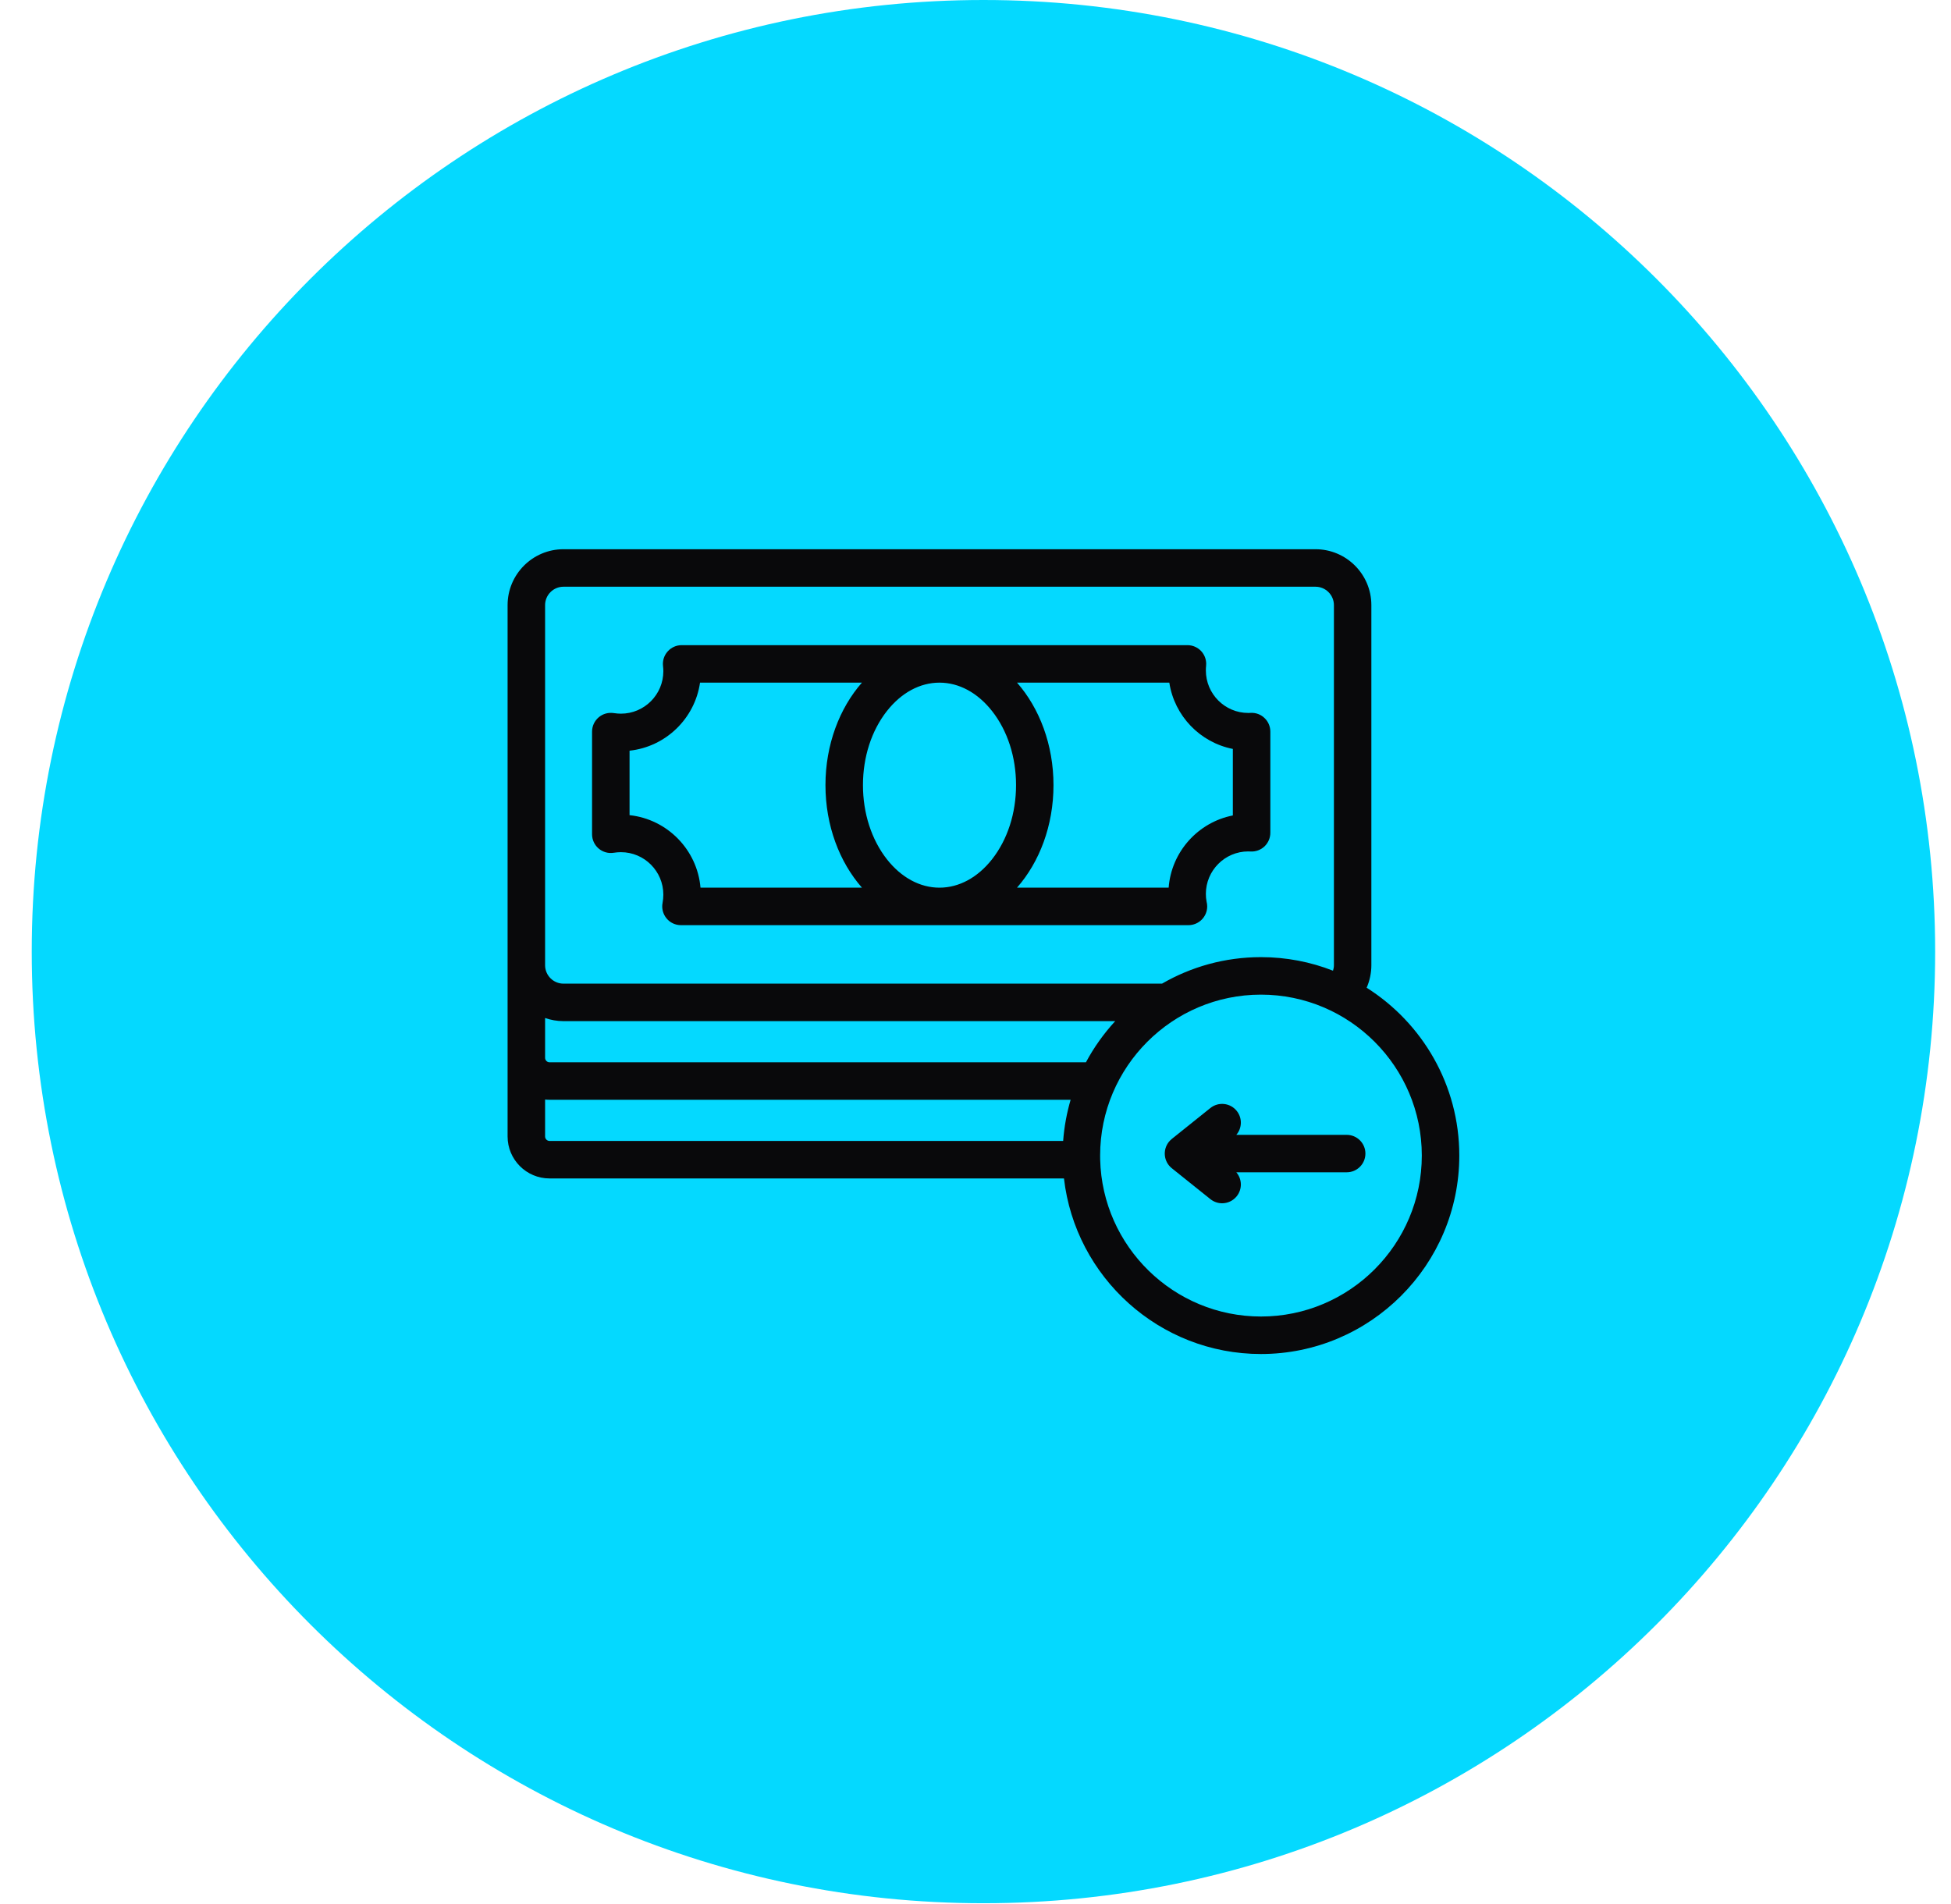
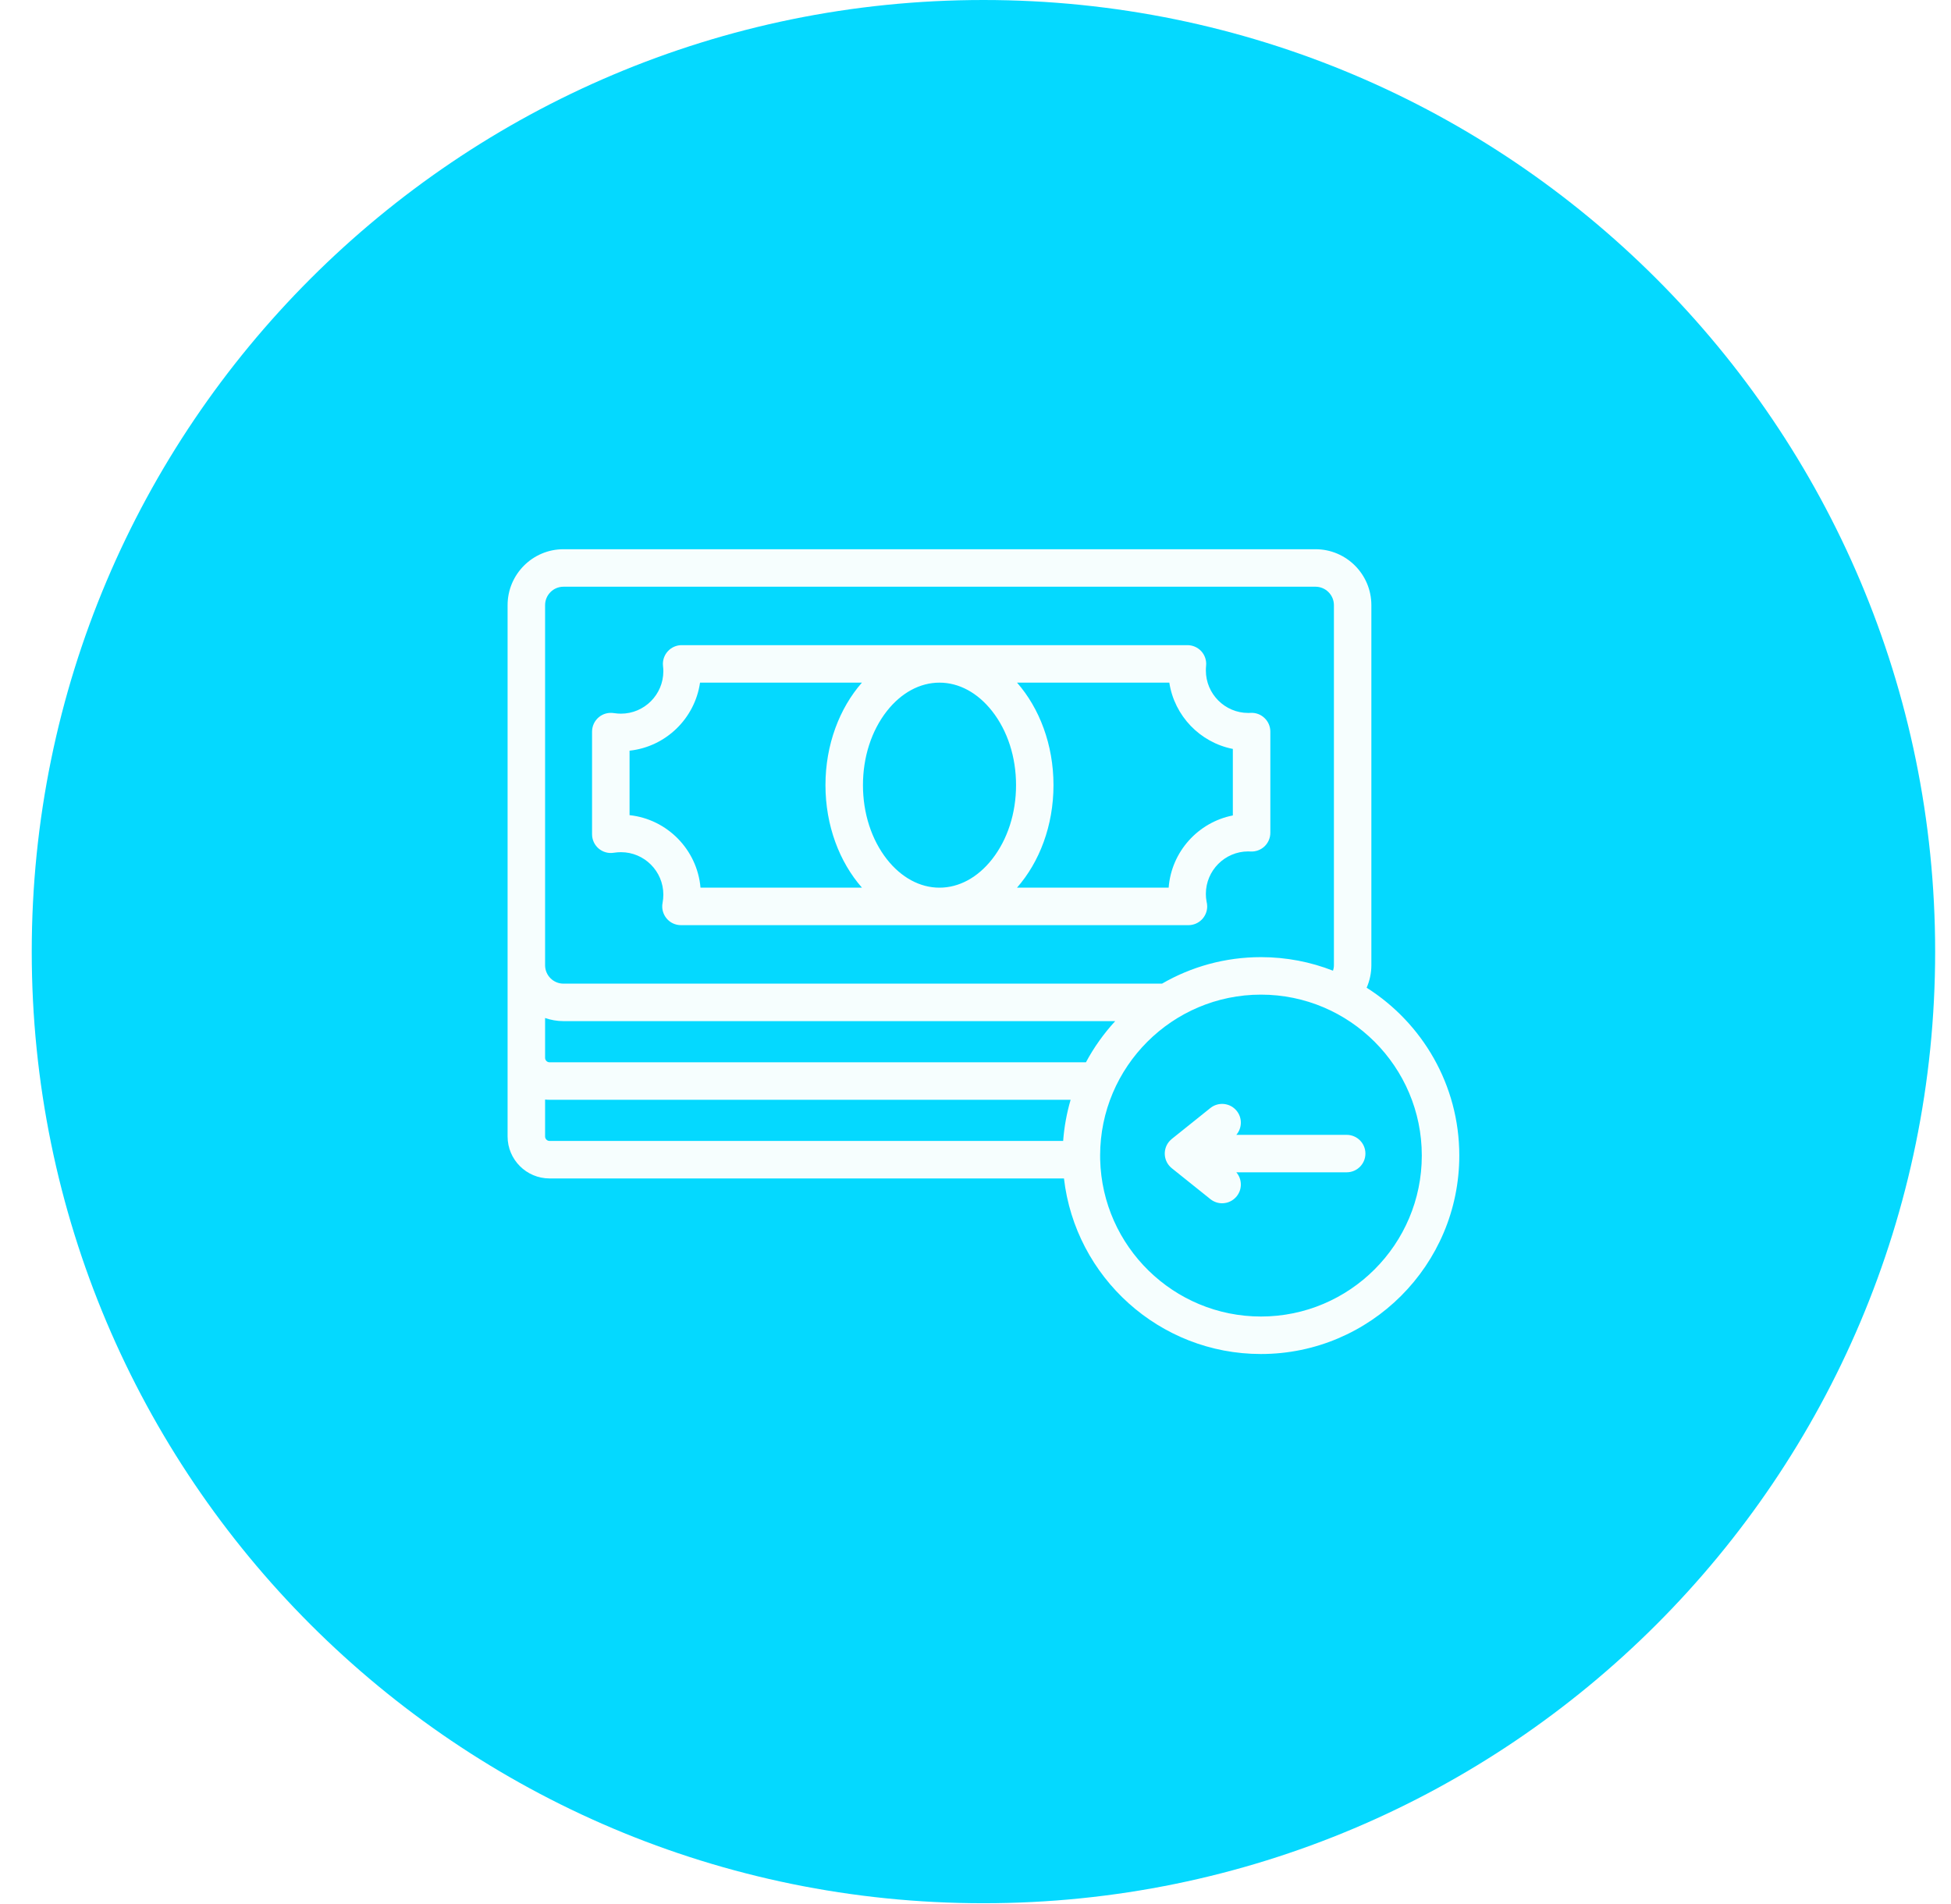
<svg xmlns="http://www.w3.org/2000/svg" width="41" height="40" viewBox="0 0 41 40" fill="none">
  <rect x="0.667" width="40" height="40" rx="20" fill="#04D9FF" />
-   <path fill-rule="evenodd" clip-rule="evenodd" d="M12.581 17.834C12.669 17.908 12.785 17.941 12.899 17.922C12.951 17.914 13.001 17.91 13.049 17.91C13.54 17.91 13.94 18.31 13.94 18.802C13.94 18.862 13.934 18.921 13.924 18.975C13.901 19.09 13.932 19.21 14.007 19.301C14.081 19.392 14.193 19.444 14.31 19.444H24.974C25.192 19.444 25.369 19.268 25.369 19.05C25.369 19.015 25.364 18.982 25.356 18.949C25.346 18.897 25.341 18.843 25.341 18.787C25.341 18.295 25.741 17.894 26.232 17.894C26.249 17.894 26.265 17.895 26.282 17.896L26.284 17.896C26.391 17.901 26.496 17.862 26.574 17.788C26.652 17.713 26.696 17.61 26.696 17.503V15.376C26.696 15.268 26.652 15.165 26.574 15.091C26.497 15.016 26.392 14.977 26.284 14.982L26.28 14.982L26.273 14.983C26.259 14.983 26.246 14.984 26.232 14.984C25.741 14.984 25.341 14.584 25.341 14.091C25.341 14.057 25.343 14.024 25.346 13.991C25.357 13.881 25.321 13.771 25.246 13.688C25.171 13.606 25.065 13.559 24.954 13.559H14.325C14.213 13.559 14.106 13.607 14.032 13.69C13.957 13.773 13.921 13.884 13.933 13.996C13.938 14.036 13.94 14.073 13.94 14.107C13.94 14.599 13.54 14.999 13.049 14.999C13.002 14.999 12.951 14.995 12.899 14.987C12.785 14.969 12.668 15.001 12.581 15.076C12.493 15.151 12.442 15.26 12.442 15.376V17.534C12.442 17.649 12.493 17.759 12.581 17.834ZM18.638 18.059C18.314 17.645 18.135 17.092 18.135 16.501C18.135 15.91 18.314 15.357 18.638 14.944C18.941 14.559 19.333 14.347 19.743 14.347C20.153 14.347 20.545 14.559 20.848 14.944C21.173 15.357 21.352 15.91 21.352 16.501C21.352 17.092 21.173 17.645 20.848 18.059C20.545 18.444 20.153 18.656 19.743 18.656C19.333 18.656 18.941 18.444 18.638 18.059ZM25.908 15.74V17.138C25.179 17.281 24.617 17.899 24.559 18.656H21.372C21.844 18.119 22.139 17.352 22.139 16.501C22.139 15.651 21.844 14.884 21.373 14.347H24.573C24.68 15.046 25.219 15.605 25.908 15.74ZM13.23 15.777C13.992 15.695 14.602 15.101 14.711 14.347H18.113C17.642 14.884 17.347 15.651 17.347 16.501C17.347 17.352 17.642 18.119 18.114 18.656H14.721C14.652 17.858 14.023 17.217 13.23 17.132V15.777Z" fill="#09090B" />
-   <path d="M28.3 23.851H25.981C26.103 23.71 26.11 23.498 25.99 23.348C25.854 23.178 25.606 23.151 25.436 23.287L24.625 23.937L24.624 23.938C24.602 23.956 24.582 23.976 24.564 23.998C24.428 24.168 24.455 24.416 24.625 24.552L25.436 25.202C25.509 25.26 25.596 25.289 25.682 25.289C25.798 25.289 25.912 25.238 25.99 25.141C26.11 24.991 26.103 24.779 25.981 24.638H28.3C28.518 24.638 28.694 24.462 28.694 24.244C28.694 24.027 28.518 23.851 28.3 23.851Z" fill="#09090B" />
-   <path fill-rule="evenodd" clip-rule="evenodd" d="M28.819 20.286C28.819 20.451 28.784 20.611 28.72 20.759C29.889 21.498 30.667 22.803 30.667 24.286C30.667 26.586 28.797 28.457 26.499 28.457C24.363 28.457 22.598 26.841 22.359 24.767H11.548C11.062 24.767 10.667 24.371 10.667 23.885V12.718C10.667 12.07 11.194 11.543 11.841 11.543H27.645C28.293 11.543 28.819 12.07 28.819 12.718V20.286ZM11.841 12.331C11.628 12.331 11.455 12.505 11.455 12.718V20.286C11.455 20.499 11.628 20.673 11.841 20.673H22.094C22.096 20.673 22.098 20.673 22.099 20.673H24.42C25.032 20.319 25.742 20.116 26.499 20.116C27.033 20.116 27.544 20.217 28.013 20.401C28.025 20.364 28.032 20.325 28.032 20.286V12.718C28.032 12.505 27.858 12.331 27.645 12.331H11.841ZM21.297 21.461H11.841C11.706 21.461 11.576 21.437 11.455 21.395V22.232C11.455 22.283 11.497 22.326 11.548 22.326H22.821C22.989 22.011 23.197 21.721 23.436 21.461H21.303C21.301 21.461 21.299 21.461 21.297 21.461ZM11.455 23.109V23.885C11.455 23.936 11.497 23.979 11.548 23.979H22.342C22.364 23.681 22.418 23.391 22.499 23.114H11.548C11.516 23.114 11.485 23.112 11.455 23.109ZM23.12 24.373C23.166 26.198 24.664 27.669 26.499 27.669C28.363 27.669 29.879 26.152 29.879 24.286C29.879 22.421 28.363 20.904 26.499 20.904C24.635 20.904 23.119 22.421 23.119 24.286C23.119 24.315 23.119 24.344 23.12 24.373Z" fill="#09090B" />
+   <path fill-rule="evenodd" clip-rule="evenodd" d="M12.581 17.834C12.669 17.908 12.785 17.941 12.899 17.922C12.951 17.914 13.001 17.91 13.049 17.91C13.54 17.91 13.94 18.31 13.94 18.802C13.94 18.862 13.934 18.921 13.924 18.975C13.901 19.09 13.932 19.21 14.007 19.301C14.081 19.392 14.193 19.444 14.31 19.444H24.974C25.192 19.444 25.369 19.268 25.369 19.05C25.369 19.015 25.364 18.982 25.356 18.949C25.346 18.897 25.341 18.843 25.341 18.787C25.341 18.295 25.741 17.894 26.232 17.894C26.249 17.894 26.265 17.895 26.282 17.896L26.284 17.896C26.391 17.901 26.496 17.862 26.574 17.788C26.652 17.713 26.696 17.61 26.696 17.503V15.376C26.696 15.268 26.652 15.165 26.574 15.091C26.497 15.016 26.392 14.977 26.284 14.982L26.28 14.982L26.273 14.983C26.259 14.983 26.246 14.984 26.232 14.984C25.741 14.984 25.341 14.584 25.341 14.091C25.341 14.057 25.343 14.024 25.346 13.991C25.357 13.881 25.321 13.771 25.246 13.688C25.171 13.606 25.065 13.559 24.954 13.559H14.325C14.213 13.559 14.106 13.607 14.032 13.69C13.957 13.773 13.921 13.884 13.933 13.996C13.938 14.036 13.94 14.073 13.94 14.107C13.94 14.599 13.54 14.999 13.049 14.999C13.002 14.999 12.951 14.995 12.899 14.987C12.785 14.969 12.668 15.001 12.581 15.076C12.493 15.151 12.442 15.26 12.442 15.376V17.534C12.442 17.649 12.493 17.759 12.581 17.834ZM18.638 18.059C18.314 17.645 18.135 17.092 18.135 16.501C18.135 15.91 18.314 15.357 18.638 14.944C18.941 14.559 19.333 14.347 19.743 14.347C20.153 14.347 20.545 14.559 20.848 14.944C21.173 15.357 21.352 15.91 21.352 16.501C21.352 17.092 21.173 17.645 20.848 18.059C20.545 18.444 20.153 18.656 19.743 18.656C19.333 18.656 18.941 18.444 18.638 18.059ZM25.908 15.74V17.138C25.179 17.281 24.617 17.899 24.559 18.656H21.372C21.844 18.119 22.139 17.352 22.139 16.501C22.139 15.651 21.844 14.884 21.373 14.347H24.573C24.68 15.046 25.219 15.605 25.908 15.74ZM13.23 15.777C13.992 15.695 14.602 15.101 14.711 14.347H18.113C17.642 14.884 17.347 15.651 17.347 16.501C17.347 17.352 17.642 18.119 18.114 18.656H14.721C14.652 17.858 14.023 17.217 13.23 17.132V15.777Z" fill="#F6FEFE" />
+   <path d="M28.3 23.851H25.981C26.103 23.71 26.11 23.498 25.99 23.348C25.854 23.178 25.606 23.151 25.436 23.287L24.625 23.937L24.624 23.938C24.602 23.956 24.582 23.976 24.564 23.998C24.428 24.168 24.455 24.416 24.625 24.552L25.436 25.202C25.509 25.26 25.596 25.289 25.682 25.289C25.798 25.289 25.912 25.238 25.99 25.141C26.11 24.991 26.103 24.779 25.981 24.638H28.3C28.518 24.638 28.694 24.462 28.694 24.244C28.694 24.027 28.518 23.851 28.3 23.851Z" fill="#F6FEFE" />
+   <path fill-rule="evenodd" clip-rule="evenodd" d="M28.819 20.286C28.819 20.451 28.784 20.611 28.72 20.759C29.889 21.498 30.667 22.803 30.667 24.286C30.667 26.586 28.797 28.457 26.499 28.457C24.363 28.457 22.598 26.841 22.359 24.767H11.548C11.062 24.767 10.667 24.371 10.667 23.885V12.718C10.667 12.07 11.194 11.543 11.841 11.543H27.645C28.293 11.543 28.819 12.07 28.819 12.718V20.286ZM11.841 12.331C11.628 12.331 11.455 12.505 11.455 12.718V20.286C11.455 20.499 11.628 20.673 11.841 20.673H22.094C22.096 20.673 22.098 20.673 22.099 20.673H24.42C25.032 20.319 25.742 20.116 26.499 20.116C27.033 20.116 27.544 20.217 28.013 20.401C28.025 20.364 28.032 20.325 28.032 20.286V12.718C28.032 12.505 27.858 12.331 27.645 12.331H11.841ZM21.297 21.461H11.841C11.706 21.461 11.576 21.437 11.455 21.395V22.232C11.455 22.283 11.497 22.326 11.548 22.326H22.821C22.989 22.011 23.197 21.721 23.436 21.461H21.303C21.301 21.461 21.299 21.461 21.297 21.461ZM11.455 23.109V23.885C11.455 23.936 11.497 23.979 11.548 23.979H22.342C22.364 23.681 22.418 23.391 22.499 23.114H11.548C11.516 23.114 11.485 23.112 11.455 23.109ZM23.12 24.373C23.166 26.198 24.664 27.669 26.499 27.669C28.363 27.669 29.879 26.152 29.879 24.286C29.879 22.421 28.363 20.904 26.499 20.904C24.635 20.904 23.119 22.421 23.119 24.286C23.119 24.315 23.119 24.344 23.12 24.373Z" fill="#F6FEFE" />
</svg>
